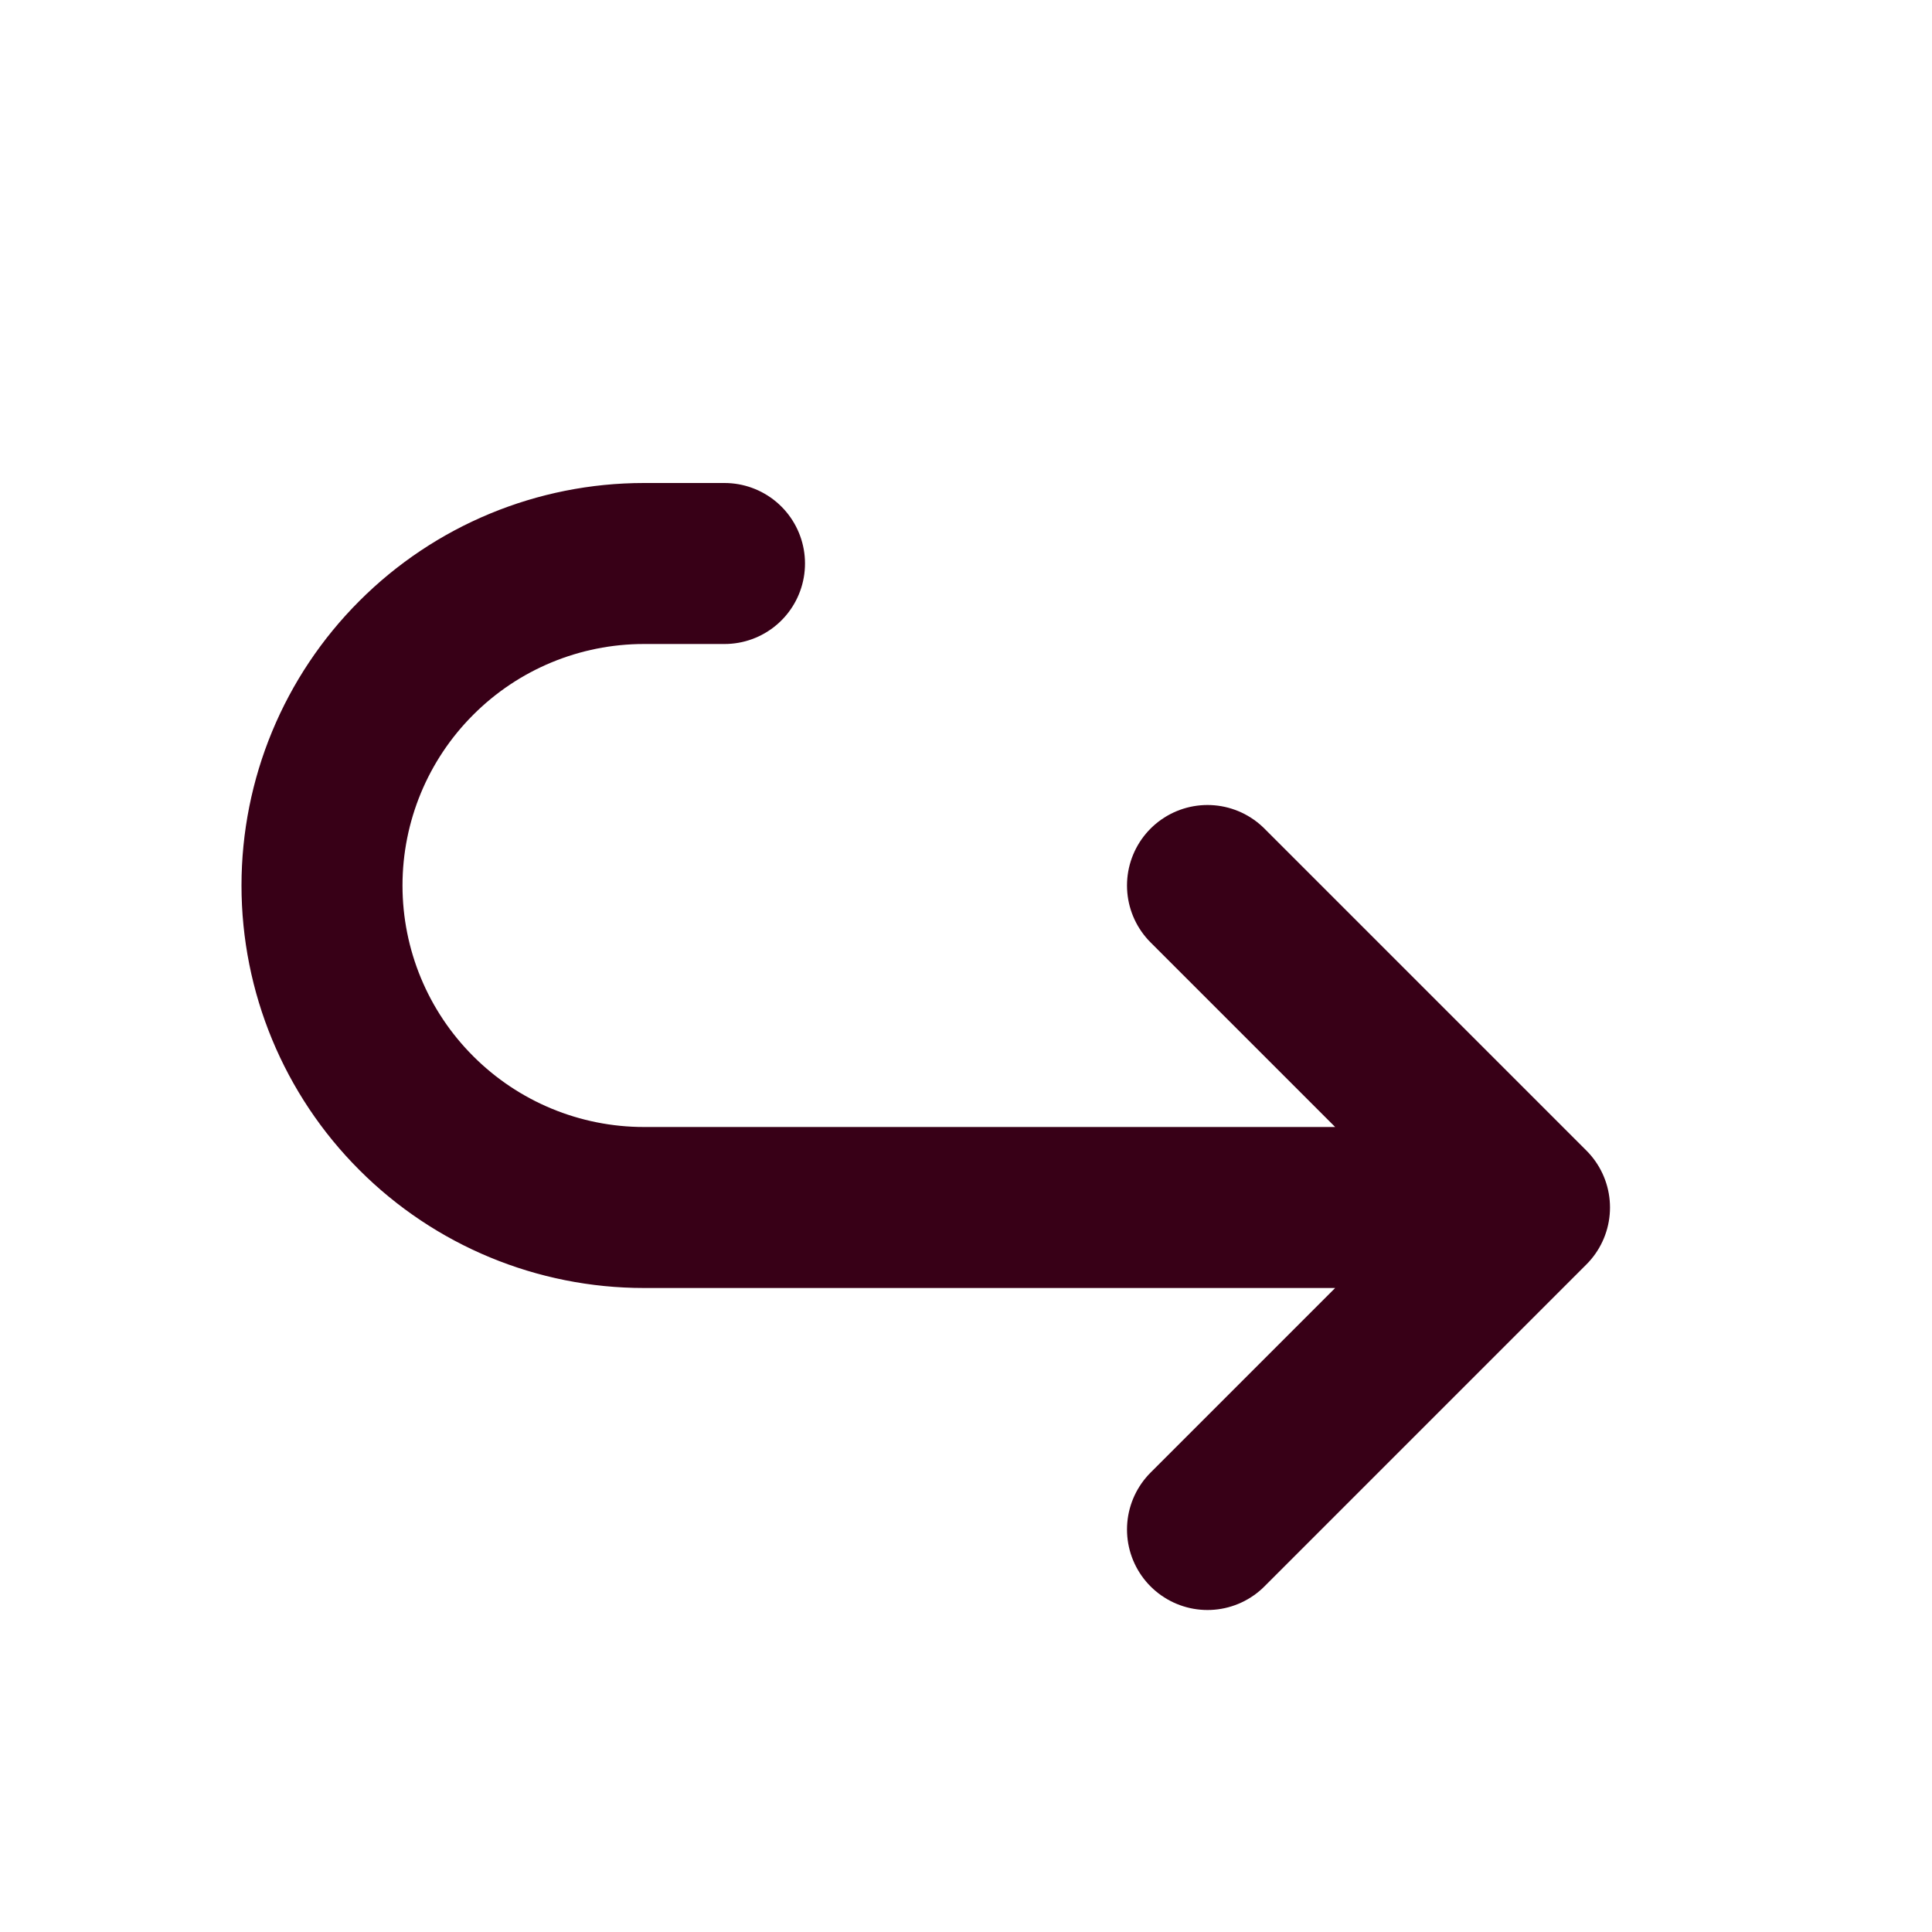
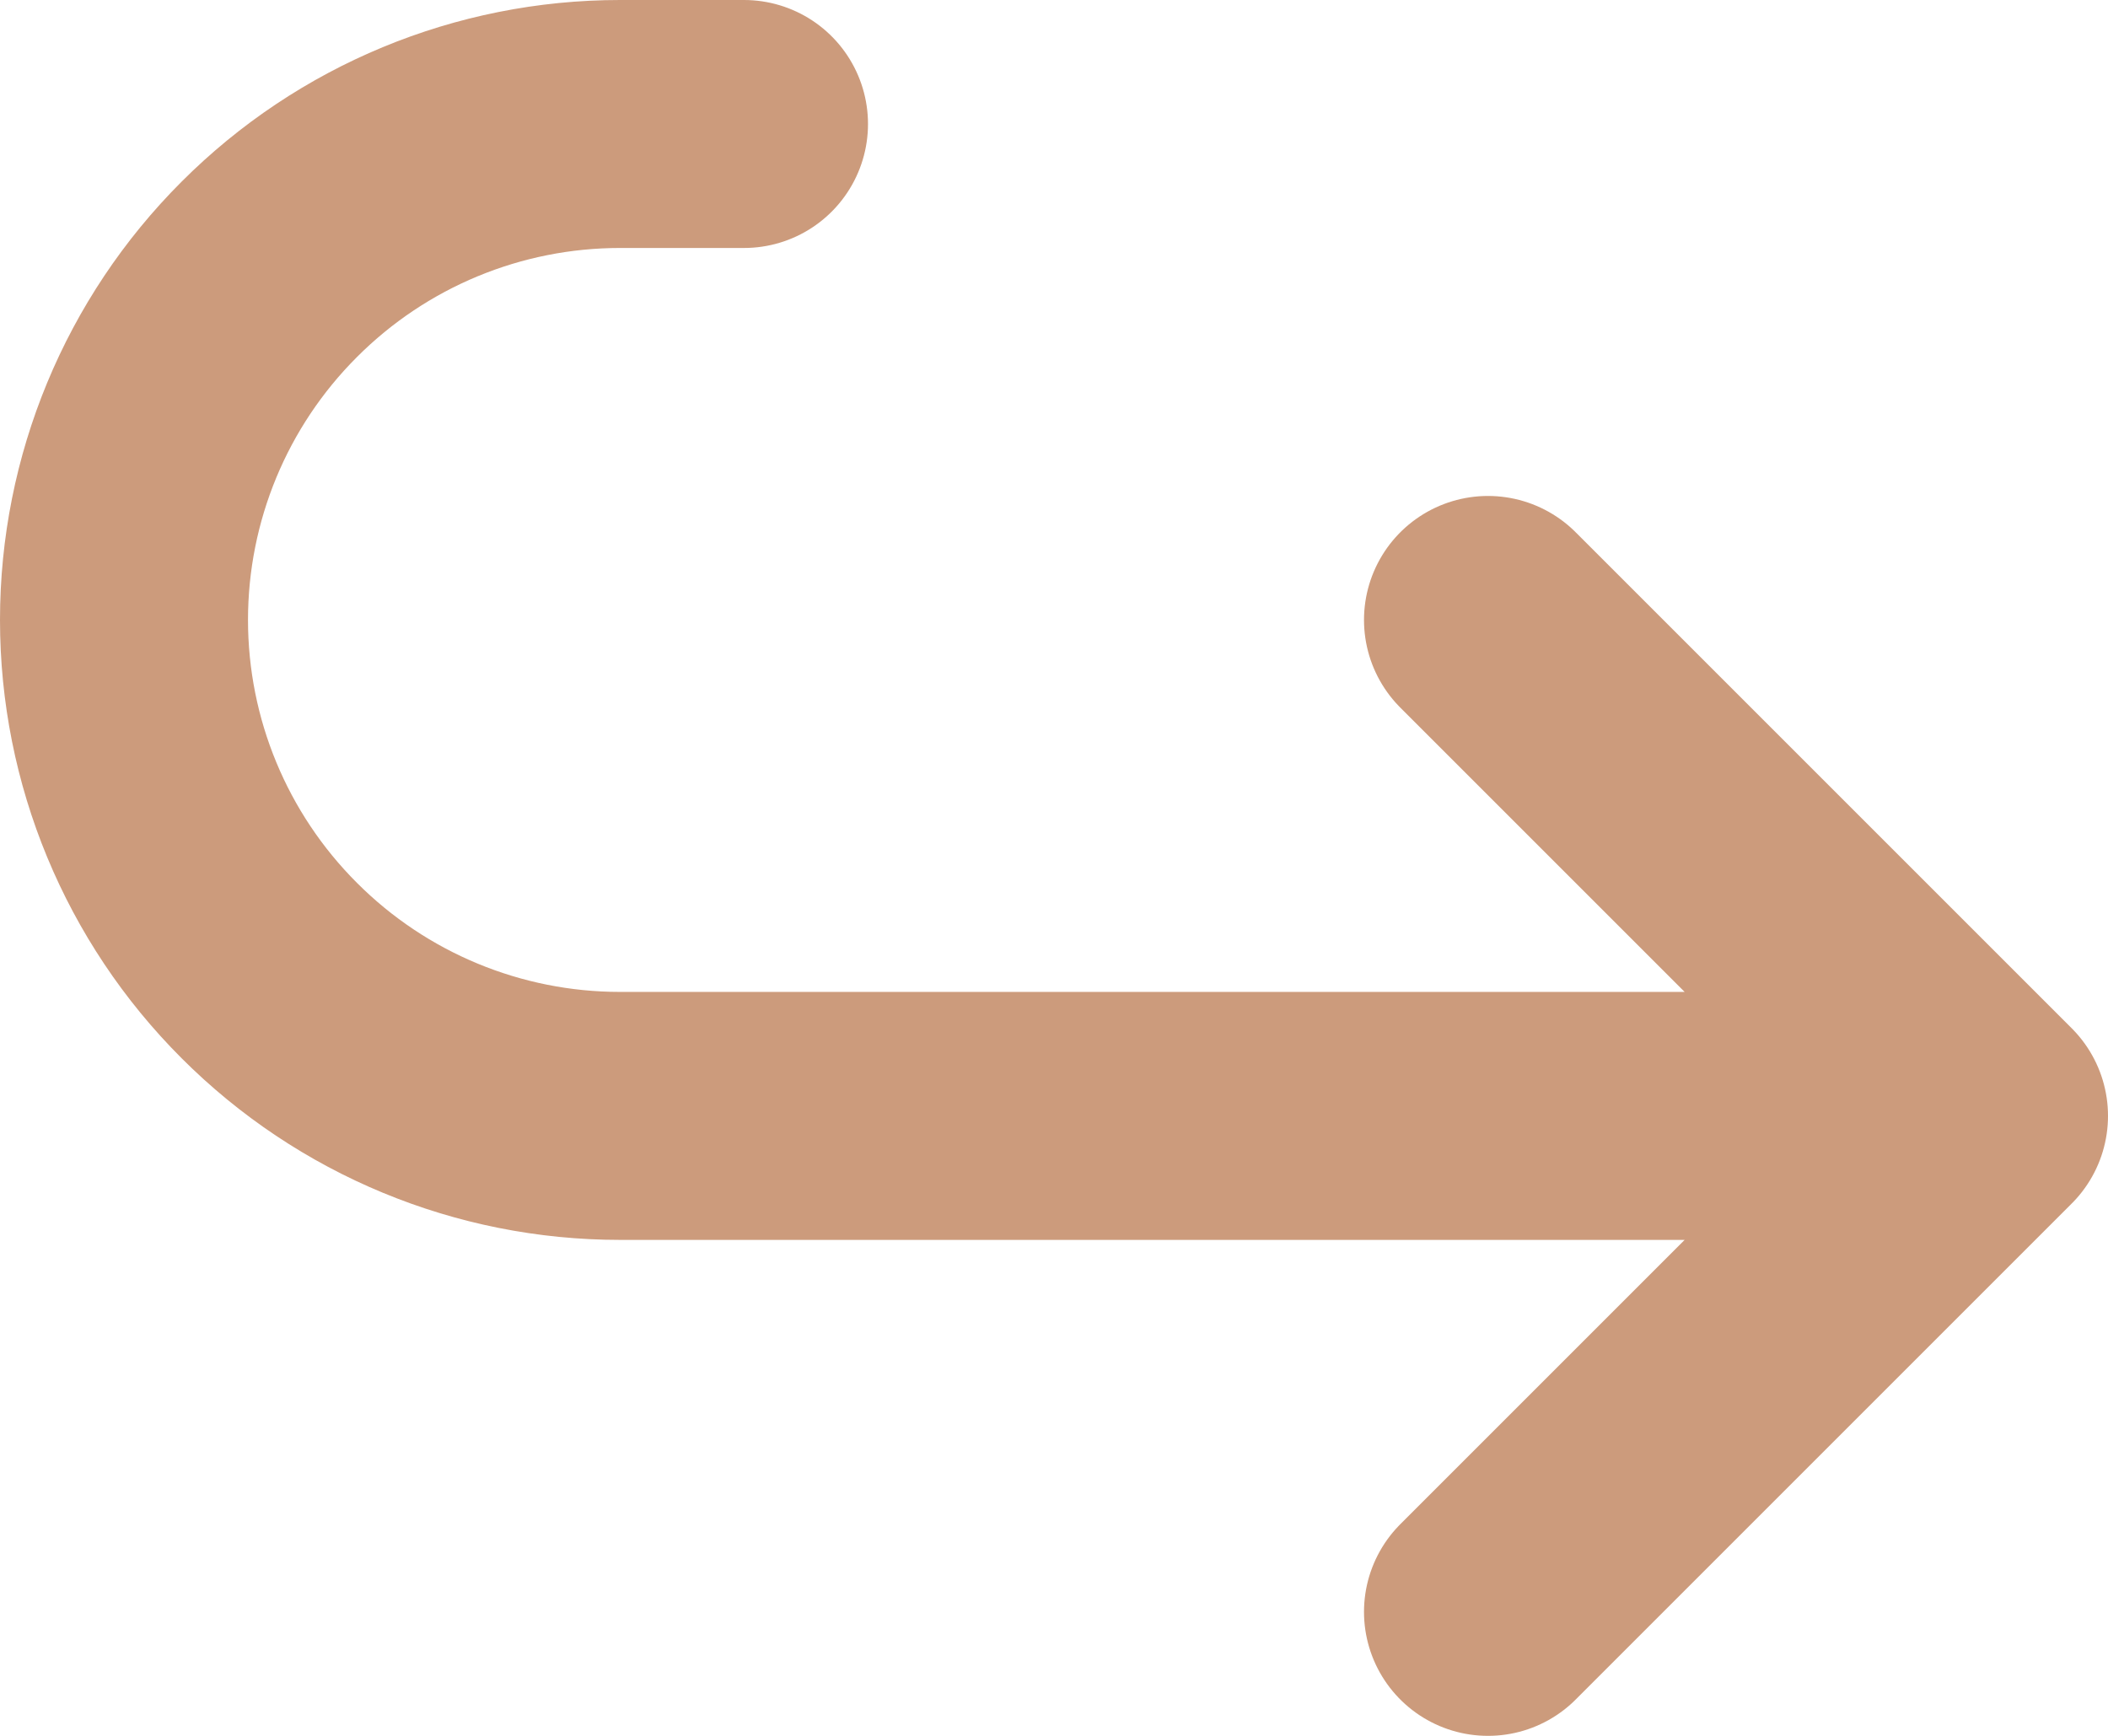
- <svg xmlns="http://www.w3.org/2000/svg" width="24" height="24" viewBox="0 0 24 24" fill="none">
-   <g id="tabler:arrow-back">
-     <path id="Vector" d="M15 11L19 15M19 15L15 19M19 15H8C6.939 15 5.922 14.579 5.172 13.828C4.421 13.078 4 12.061 4 11C4 9.939 4.421 8.922 5.172 8.172C5.922 7.421 6.939 7 8 7H9" stroke="#380017" stroke-width="2" stroke-linecap="round" stroke-linejoin="round" />
-   </g>
+ <svg xmlns="http://www.w3.org/2000/svg" width="17" height="14" viewBox="0 0 17 14" fill="none">
+   <path d="M12 5L16 9M16 9L12 13M16 9H5C3.939 9 2.922 8.579 2.172 7.828C1.421 7.078 1 6.061 1 5C1 3.939 1.421 2.922 2.172 2.172C2.922 1.421 3.939 1 5 1H6" stroke="#CC9B7C" stroke-width="2" stroke-linecap="round" stroke-linejoin="round" />
</svg>
